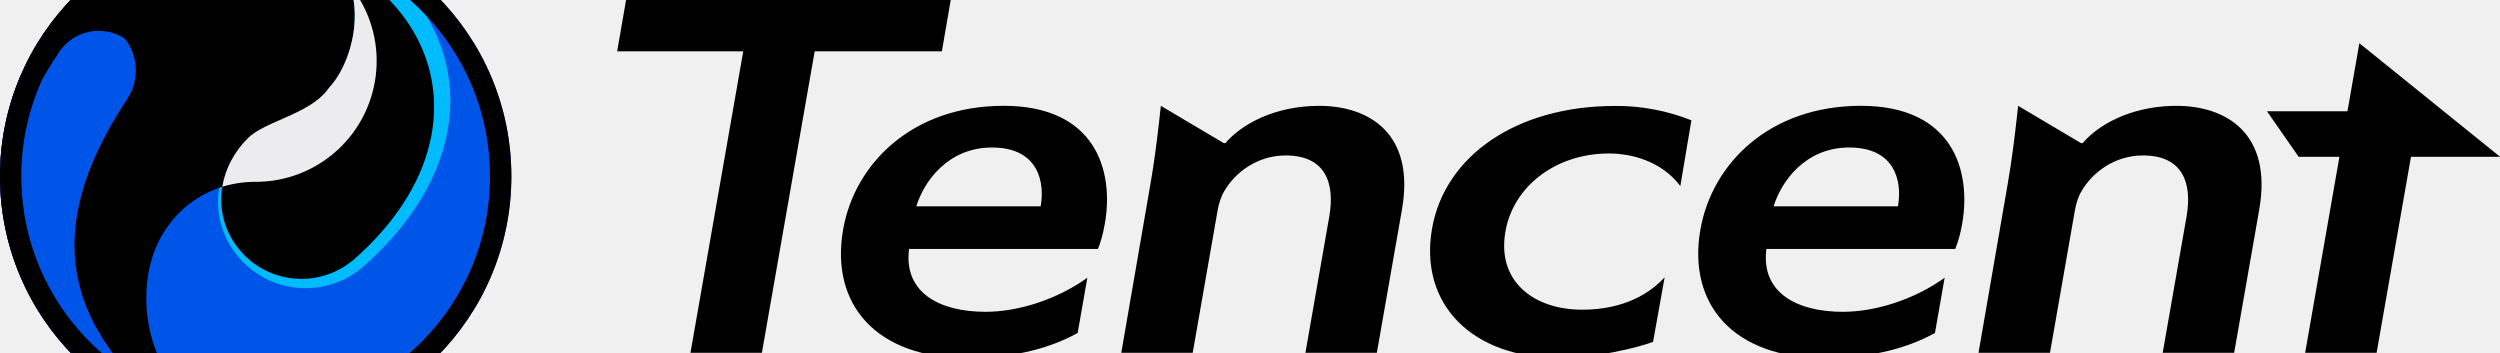
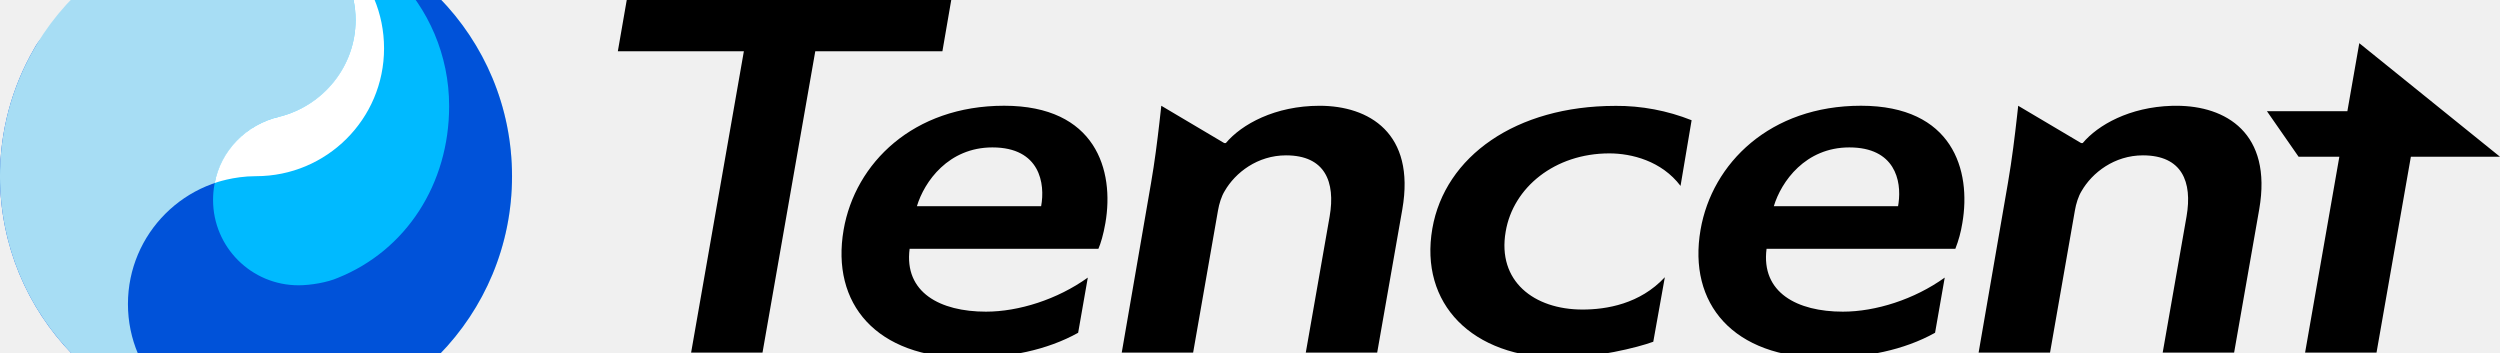
- <svg xmlns="http://www.w3.org/2000/svg" fill="none" viewBox="0 0 7.089 1" data-combine-word="Hunyuan">
-   <g class="dsh-combine-mark-color">
-     <g transform="translate(-0 -0.225) scale(0.060417)">
-       <g>
-         <circle cx="12" cy="12" fill="#0055E9" r="12" />
-         <path d="M12 0c.518 0 1.028.033 1.528.096A6.188 6.188 0 0112.12 12.28l-.12.001c-2.99 0-5.242 2.179-5.554 5.11-.223 2.086.353 4.412 2.242 6.146C3.672 22.1 0 17.479 0 12 0 5.373 5.373 0 12 0z" fill="currentColor" />
-         <path d="M5.286 5a2.438 2.438 0 01.682 3.38c-3.962 5.966-3.215 10.743 2.648 15.136C3.636 22.056 0 17.452 0 12c0-1.787.39-3.482 1.09-5.006.253-.435.525-.872.817-1.311A2.438 2.438 0 015.286 5z" fill="#0055E9" />
-         <path d="M12.98.04c.272.021.543.053.81.093.583.106 1.117.254 1.538.44 6.638 2.927 8.07 10.052 1.748 15.642a4.125 4.125 0 01-5.822-.358c-1.51-1.706-1.3-4.184.357-5.822.858-.848 3.108-1.223 4.045-2.441 1.257-1.634 2.122-6.009-2.523-7.506L12.98.039z" fill="#00BCFF" />
-         <path d="M13.528.096A6.187 6.187 0 0112 12.281a5.75 5.75 0 00-1.71.255c.147-.905.595-1.784 1.321-2.501.858-.848 3.108-1.223 4.045-2.441 1.27-1.651 2.14-6.104-2.676-7.554.184.014.367.033.548.056z" fill="#ECECEE" />
-       </g>
-     </g>
-   </g>
-   <g class="dsh-combine-mark-mono">
-     <g transform="translate(-0 -0.225) scale(0.060417)">
-       <g fill="currentColor" fill-rule="evenodd">
-         <path d="M12 0c6.627 0 12 5.373 12 12s-5.373 12-12 12S0 18.627 0 12 5.373 0 12 0zm1.652 1.123l-.01-.001c.533.097 1.023.233 1.41.404 6.084 2.683 7.396 9.214 1.601 14.338a3.781 3.781 0 01-5.337-.328 3.654 3.654 0 01-.884-3.044c-1.934.6-3.295 2.305-3.524 4.45-.204 1.912.324 4.044 2.056 5.634l.245.067C10.1 22.876 11.036 23 12 23c6.075 0 11-4.925 11-11 0-5.513-4.056-10.08-9.348-10.877zM2.748 6.21c-.178.269-.348.536-.51.803l-.235.394.078-.167A10.957 10.957 0 001 12c0 4.919 3.228 9.083 7.682 10.49l.214.065C3.523 18.528 2.84 14.149 6.47 8.68A2.234 2.234 0 102.748 6.21zm10.157-5.172c4.408 1.33 3.61 5.41 2.447 6.924-.86 1.117-2.922 1.46-3.708 2.238-.666.657-1.077 1.462-1.212 2.291A5.303 5.303 0 0112 12.258a5.672 5.672 0 001.404-11.169 10.51 10.51 0 00-.5-.052z" />
-       </g>
+ <svg xmlns="http://www.w3.org/2000/svg" fill="none" viewBox="0 0 7.092 1" data-combine-word="Hunyuan">
+   <g class="dsh-combine-mark-mono dsh-combine-mark-color">
+     <g transform="translate(0 -0.225) scale(0.015104)">
+       <path fill="#0052d9" d="M12.505 60.485c0-9.703 3.905-18.488 10.21-24.897v-.03a10.02 10.02 0 0 0 2.653-6.785c0-5.555-4.51-10.057-10.075-10.057a10.07 10.07 0 0 0-8.916 5.388A47.74 47.74 0 0 0-.003 48c0 25.897 20.547 46.99 46.252 47.948C27.445 95 12.495 79.482 12.495 60.474zM46.25 95.941c.605.032 1.221.042 1.827.042-.616 0-1.221-.02-1.827-.042" />
+       <path fill="#a7ddf4" d="M48.087 96c26.558 0 48.088-21.49 48.088-48S74.645 0 48.087 0C21.528 0-.003 21.49-.003 48s21.531 48 48.09 48" />
+       <path fill="#0052d9" d="M49.318.031C62.024.677 72.12 11.161 72.12 24S61.356 48 48.076 48 24.03 58.744 24.03 72s10.764 24 24.045 24c.417 0 .825-.01 1.242-.031C75.305 95.312 96.165 74.095 96.165 48S75.305.688 49.318.031" />
+       <path fill="#00baff" d="M48.547.02c10.117.251 18.24 8.494 18.24 18.644 0 8.567-5.795 15.997-14.262 18.144 0 0 .073-.01.188-.032-7.256 1.543-12.696 7.973-12.696 15.674 0 8.858 7.194 16.028 16.057 16.028 2.297 0 5.44-.542 7.413-1.407 12.79-5.159 20.87-17.622 20.87-32.243C84.358 15.59 68.74 0 49.467 0c-.313 0-.616.01-.92.02m5.084 36.6h.053z" />
+       <path fill="#fff" d="M48.547 0.019C58.664 0.269 66.787 8.512 66.787 18.662C66.787 27.229 60.897 34.669 52.525 36.806C46.145 38.275 41.437 43.298 40.33 49.269C40.33 49.269 43.776 47.987 48.035 47.987H48.004H48.088C61.368 47.987 72.132 37.243 72.132 23.987C72.132 10.731 61.608 0.27 48.547 0.02" />
    </g>
  </g>
  <g class="dsh-combine-text">
-     <g transform="translate(1.6485 -0.1015) scale(0.050761)">
-       <g fill="currentColor" fill-rule="evenodd">
-         <path d="M23.587 7.91c5.127 0 6.172 3.607 5.66 6.56-.11.635-.262 1.144-.39 1.434h-10.55c-.318 2.448 1.711 3.514 4.265 3.514 1.831 0 3.994-.683 5.693-1.904l-.54 3.084c-1.74.97-3.88 1.402-6.169 1.402-5.121 0-7.651-3.027-6.937-7.161.645-3.723 3.893-6.929 8.968-6.929zm47.887 0c5.13 0 6.174 3.607 5.665 6.56-.078.491-.209.972-.39 1.434H66.198c-.317 2.448 1.71 3.514 4.263 3.514 1.833 0 3.995-.683 5.694-1.904l-.54 3.084c-1.74.97-3.881 1.402-6.169 1.402-5.12 0-7.652-3.027-6.937-7.161.645-3.723 3.892-6.929 8.965-6.929zm-13.732.007c1.46-.01 2.91.263 4.267.803l-.619 3.67c-1.06-1.4-2.74-1.817-3.981-1.817-3.043 0-5.377 1.902-5.791 4.373-.48 2.767 1.578 4.354 4.295 4.354 1.332 0 3.213-.31 4.6-1.806l-.646 3.605c-.888.33-3.237.898-5.203.898-4.947 0-7.867-3.03-7.145-7.219.7-4.037 4.674-6.86 10.223-6.86zm-16.524-.005c2.75 0 5.364 1.515 4.625 5.78l-1.406 8.015h-3.99l1.334-7.614c.333-1.935-.259-3.41-2.439-3.41-1.586 0-2.836.96-3.432 2.002-.172.28-.304.693-.37 1.082l-1.389 7.94h-3.99l1.638-9.48c.204-1.172.352-2.361.468-3.376l.105-.94 3.515 2.084h.093c.879-1.047 2.746-2.083 5.238-2.083zm47.889 0c2.75 0 5.364 1.515 4.625 5.78l-1.404 8.015h-3.992l1.334-7.614c.335-1.935-.257-3.41-2.439-3.41-1.585 0-2.836.96-3.432 2.002-.172.28-.305.693-.37 1.082l-1.389 7.94h-3.992l1.639-9.48c.229-1.319.389-2.659.511-3.748l.063-.567 3.515 2.083h.092c.85-1.011 2.618-2.012 4.982-2.08l.257-.003zM20.633 2l-.494 2.866h-7.105l-2.949 16.84h-3.99l2.948-16.84H2L2.498 2h18.135zm78.69 2.414l7.861 6.344h-4.978l-1.92 10.949h-3.992l1.915-10.949H95.93l-1.768-2.543h4.495l.666-3.801zm-76.389 5.825c-2.456 0-3.805 1.906-4.221 3.287h6.943c.233-1.248-.05-3.287-2.722-3.287zm47.888 0c-2.453 0-3.803 1.906-4.219 3.287h6.943l.028-.175c.175-1.255-.199-3.112-2.752-3.112z" />
-       </g>
+     <g transform="translate(0.0098 -0.207) scale(0.014524)">
+       <path fill="currentColor" fill-rule="evenodd" d="M195.445 34.905C213.363 34.905 217.016 47.511 215.226 57.832C214.842 60.051 214.311 61.83 213.863 62.843H176.992C175.88 71.399 182.972 75.125 191.898 75.125C198.297 75.125 205.856 72.738 211.794 68.47L209.907 79.249C203.826 82.639 196.347 84.148 188.347 84.148C170.449 84.148 161.607 73.569 164.102 59.121C166.357 46.11 177.708 34.905 195.445 34.905ZM362.806 34.905C380.735 34.905 384.384 47.511 382.605 57.832C382.332 59.548 381.875 61.229 381.242 62.843H344.367C343.259 71.399 350.343 75.125 359.266 75.125C365.672 75.125 373.228 72.738 379.166 68.47L377.279 79.249C371.198 82.639 363.715 84.148 355.719 84.148C337.825 84.148 328.975 73.569 331.474 59.121C333.729 46.11 345.077 34.905 362.806 34.905ZM314.814 34.929C319.917 34.895 324.984 35.849 329.727 37.736L327.564 50.562C323.859 45.669 317.987 44.212 313.65 44.212C303.015 44.212 294.858 50.859 293.411 59.495C291.734 69.166 298.926 74.712 308.422 74.712C313.077 74.712 319.651 73.629 324.498 68.4L322.241 81C319.137 82.153 310.928 84.138 304.057 84.138C286.767 84.138 276.562 73.548 279.085 58.908C281.532 44.799 295.421 34.933 314.814 34.933V34.929ZM257.064 34.912C266.675 34.912 275.811 40.207 273.228 55.113L268.314 83.124H254.369L259.032 56.514C260.195 49.751 258.126 44.596 250.507 44.596C244.964 44.596 240.596 47.952 238.513 51.593C237.912 52.572 237.45 54.015 237.22 55.375L232.365 83.124H218.421L224.145 49.993C224.858 45.897 225.375 41.741 225.781 38.194L226.148 34.908L238.432 42.192H238.758C241.83 38.533 248.355 34.912 257.064 34.912ZM424.432 34.912C434.043 34.912 443.179 40.207 440.596 55.113L435.689 83.124H421.738L426.4 56.514C427.571 49.751 425.502 44.596 417.876 44.596C412.336 44.596 407.964 47.952 405.881 51.593C405.28 52.572 404.815 54.015 404.588 55.375L399.734 83.124H385.782L391.51 49.993C392.31 45.383 392.87 40.7 393.296 36.894L393.516 34.912L405.801 42.192H406.122C409.093 38.659 415.272 35.16 423.534 34.922L424.432 34.912V34.912ZM185.121 14.25 183.394 24.266H158.563L148.256 83.121H134.312L144.615 24.266H120.0L121.74 14.25H185.121H185.121ZM460.136 22.687 487.61 44.859H470.212L463.502 83.124H449.55L456.243 44.859H448.278L442.099 35.971H457.809L460.136 22.687H460.136ZM193.163 43.045C184.579 43.045 179.865 49.706 178.411 54.532H202.676C203.49 50.171 202.501 43.045 193.163 43.045ZM360.528 43.045C351.955 43.045 347.236 49.706 345.783 54.532H370.048L370.146 53.921C370.757 49.535 369.45 43.045 360.528 43.045L360.528 43.045Z" />
    </g>
  </g>
</svg>
